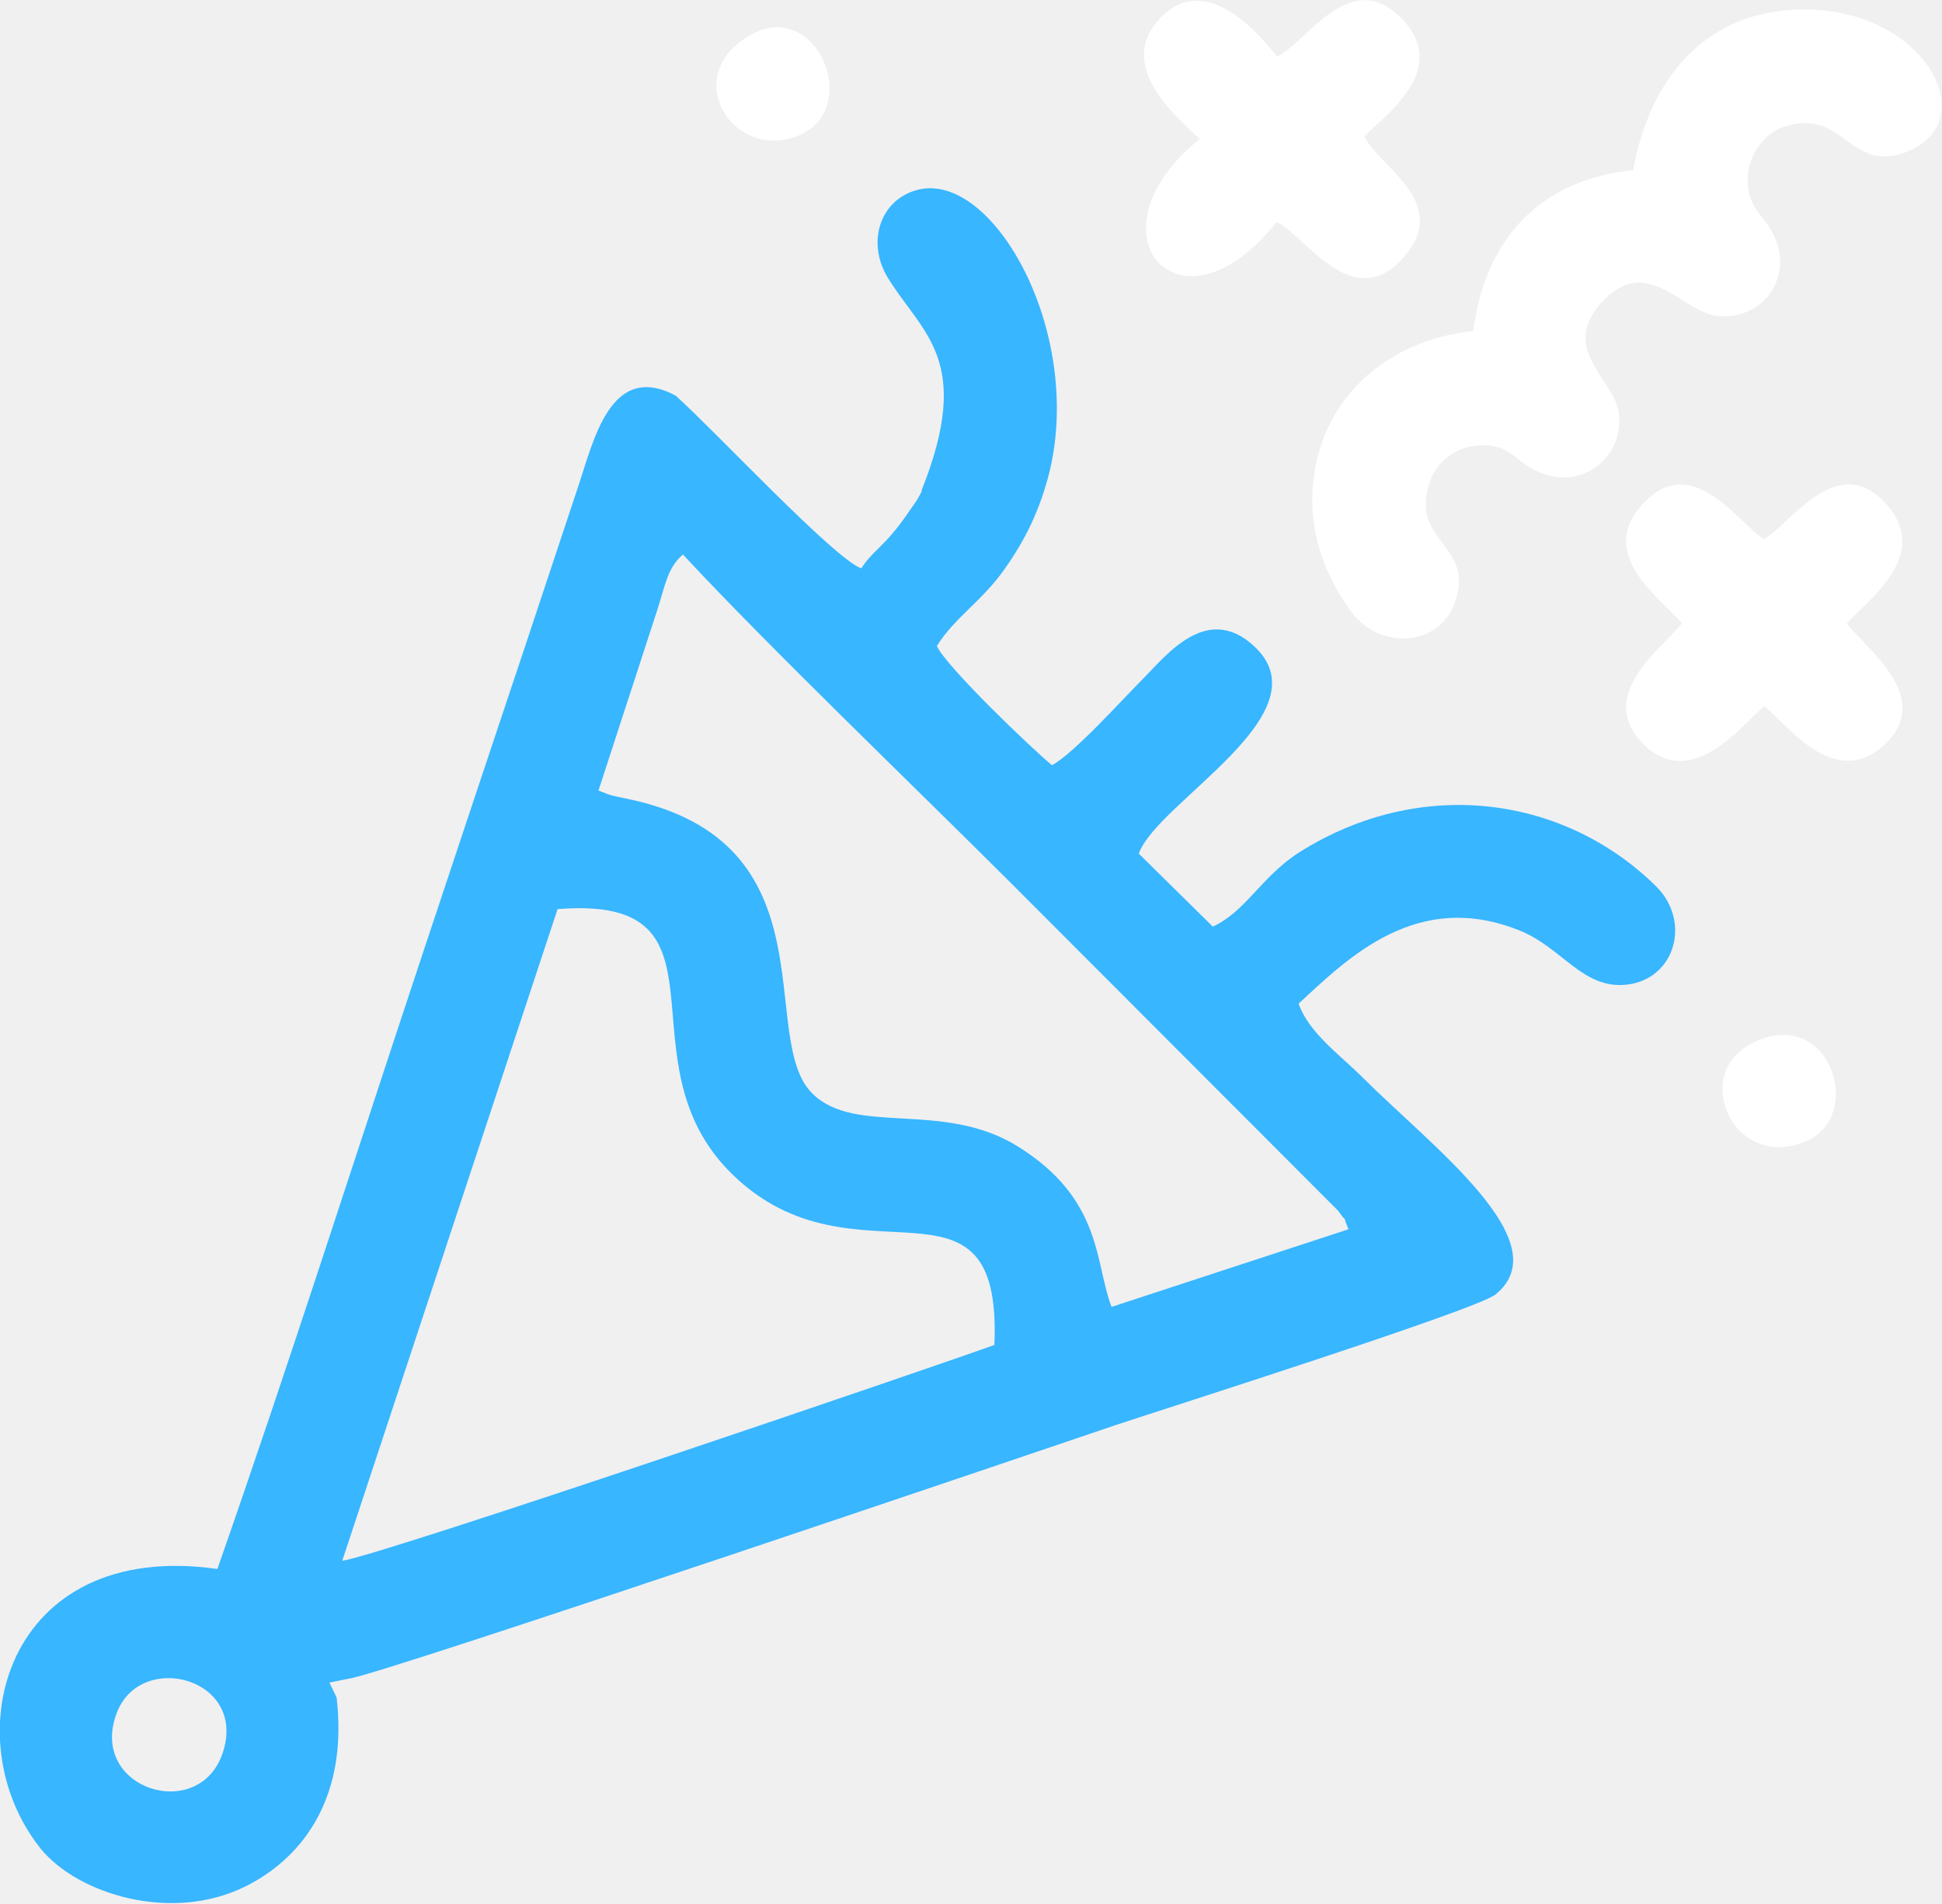
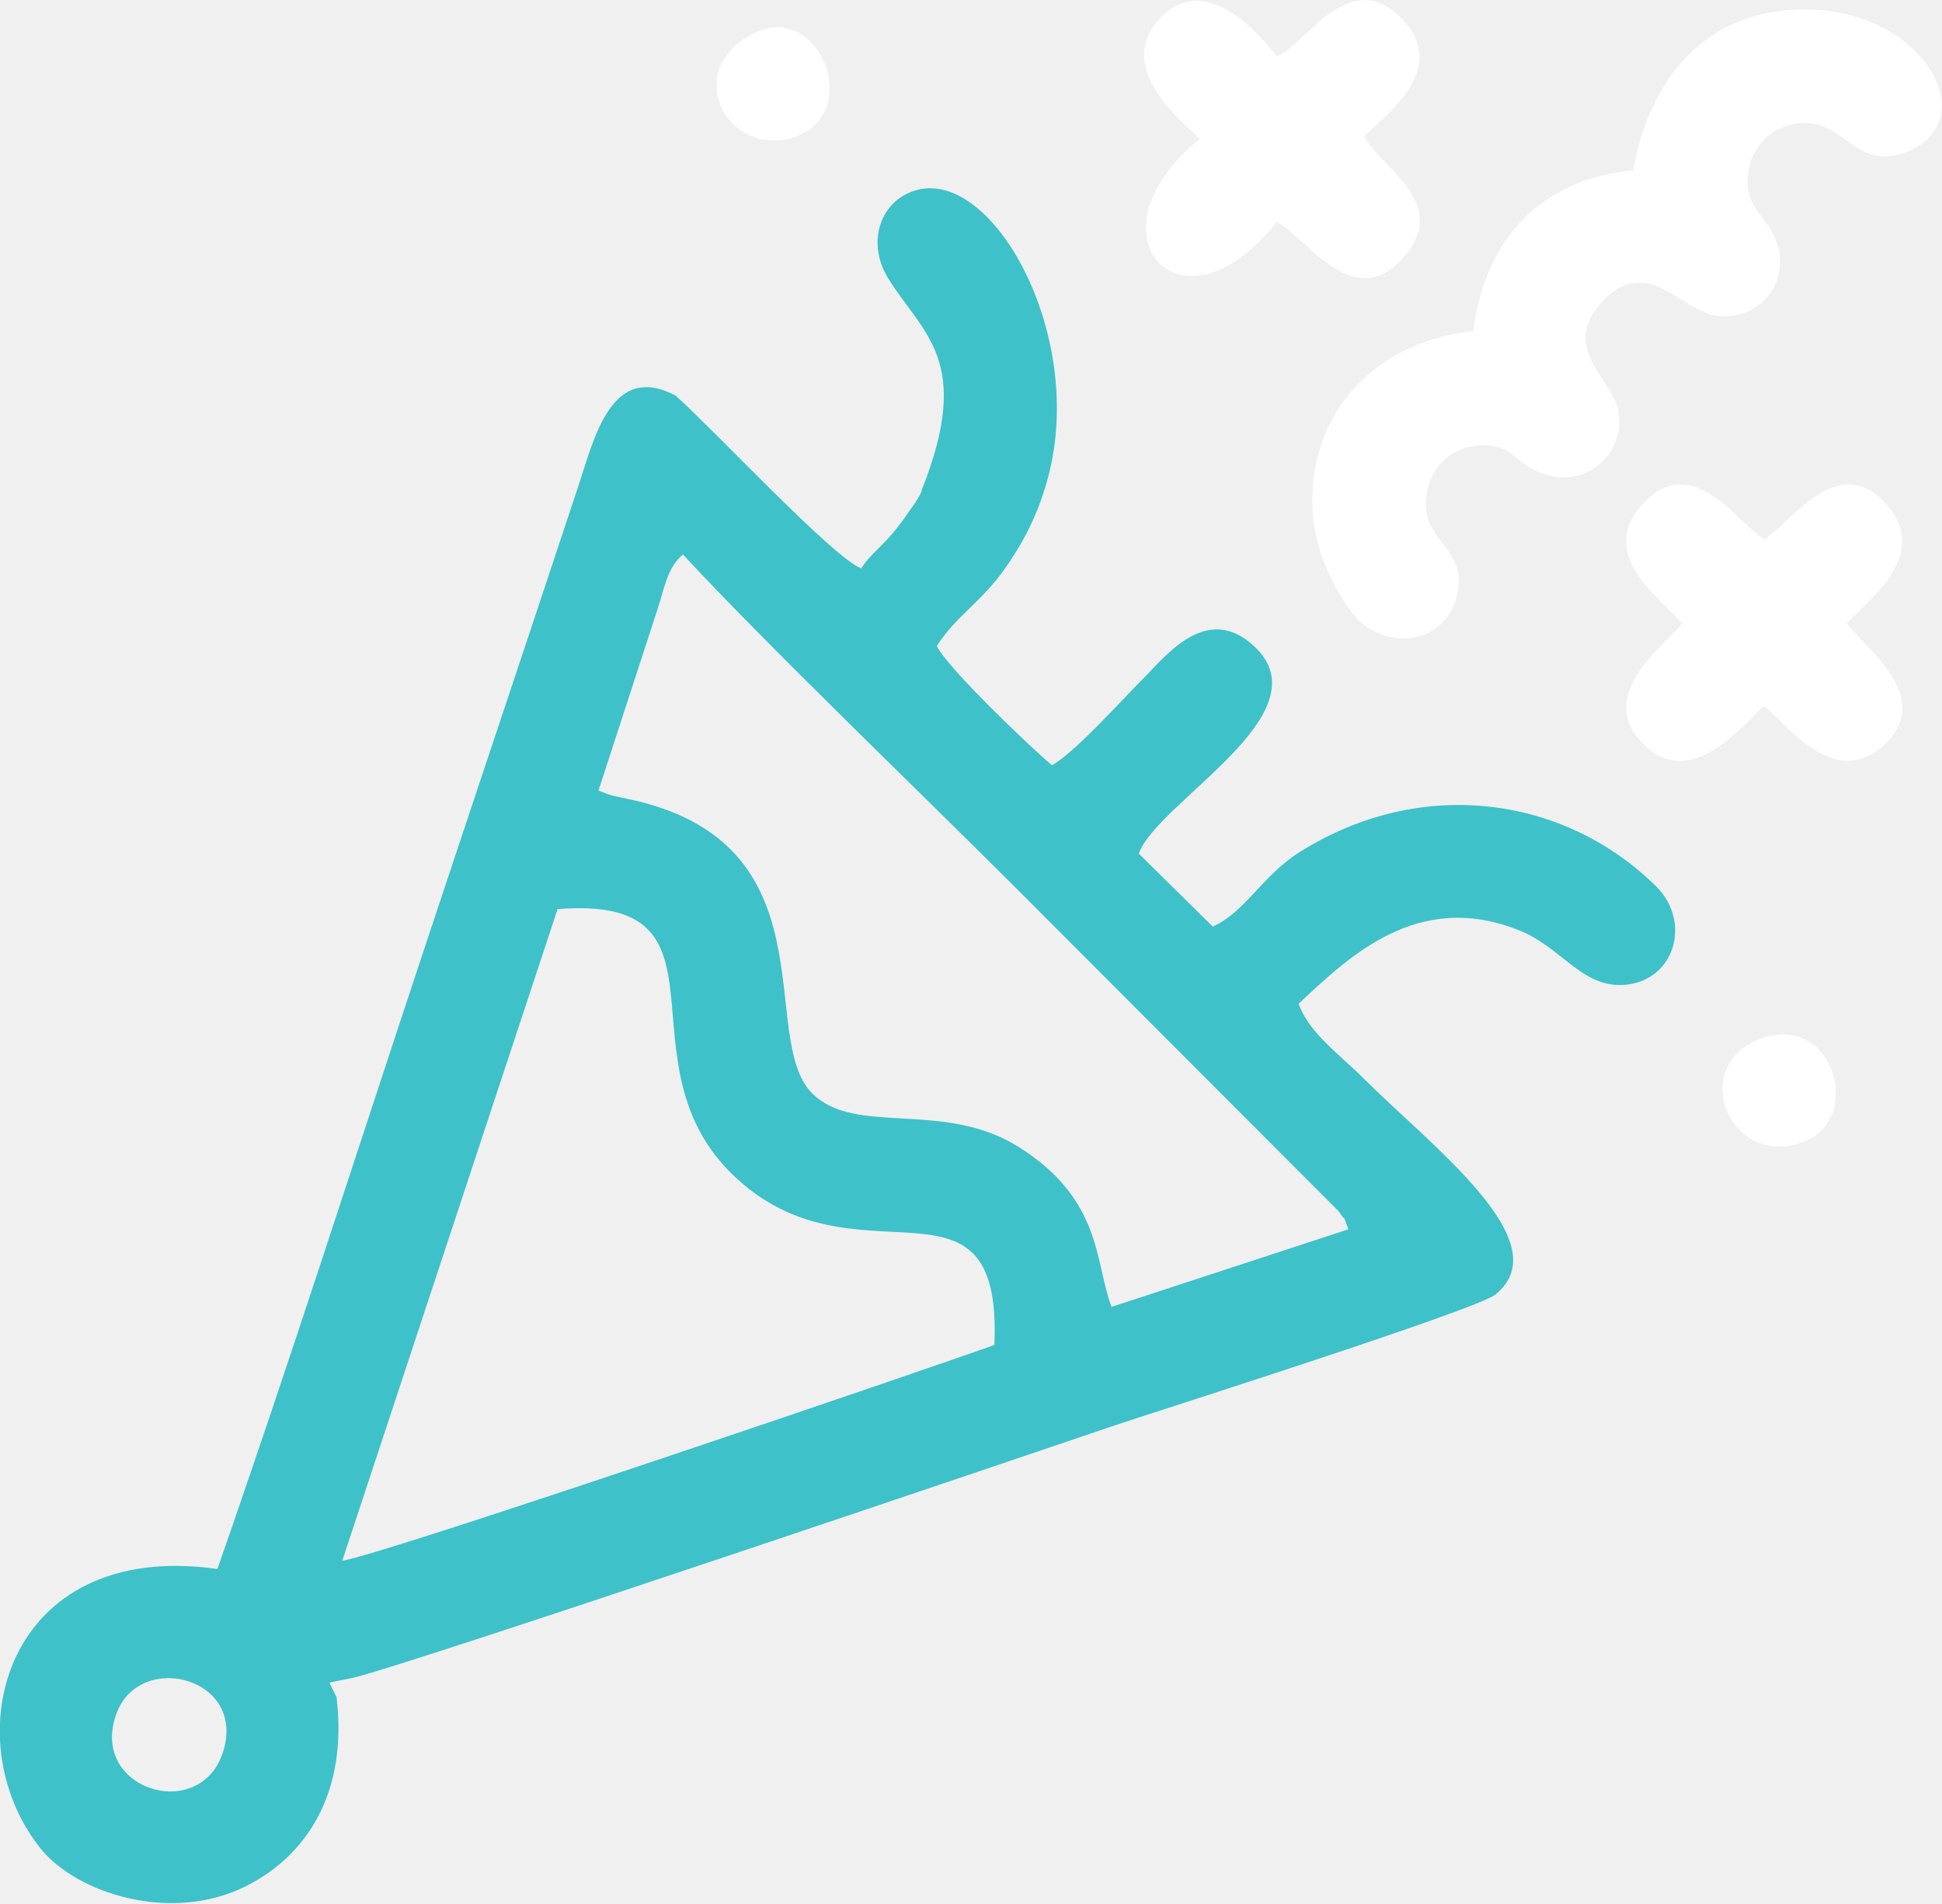
<svg xmlns="http://www.w3.org/2000/svg" xml:space="preserve" width="17.903mm" height="17.548mm" version="1.1" style="shape-rendering:geometricPrecision; text-rendering:geometricPrecision; image-rendering:optimizeQuality; fill-rule:evenodd; clip-rule:evenodd" viewBox="0 0 37.79 37.04">
  <defs>
    <style type="text/css">
   
-     .fil0 {fill:#38B6FF}
+     .fil0 {fill:#3EC1C9}
    .fil1 {fill:white}
   
  </style>
  </defs>
  <g id="Camada_x0020_1_0">
-     <g id="_2362828283696">
+     <g id="_2013292939696">
      <path class="fil0" d="M4.33 34.12c-0.47,1.37 -2.64,0.68 -2.05,-0.81 0.48,-1.2 2.55,-0.65 2.05,0.81zm2.33 -3.75l4.19 -12.68c3.61,-0.29 1.13,2.95 3.4,5.16 2.39,2.33 5.26,-0.39 5.1,3.32 -0.75,0.28 -11.91,4.09 -12.69,4.2zm4.99 -15l1.13 -3.47c0.16,-0.48 0.2,-0.85 0.51,-1.11 1.67,1.8 4.58,4.59 6.45,6.46l6.3 6.31c0.23,0.33 0.04,-0.04 0.2,0.36l-4.61 1.51c-0.33,-0.86 -0.17,-2.09 -1.82,-3.12 -1.46,-0.91 -3.16,-0.2 -4,-1.03 -1.1,-1.08 0.45,-4.91 -3.62,-5.74 -0.09,-0.02 -0.19,-0.04 -0.28,-0.06 -0.03,-0.01 -0.06,-0.02 -0.09,-0.03l-0.18 -0.07zm6.29 -5.82c-0.09,0.19 -0.16,0.27 -0.27,0.43 -0.45,0.66 -0.69,0.73 -0.91,1.08 -0.54,-0.2 -2.84,-2.67 -3.61,-3.36 -1.27,-0.68 -1.6,0.88 -1.9,1.77 -0.34,1.02 -0.65,1.96 -1,3.01 -0.68,2.03 -1.34,4.02 -2.01,6.03 -1.32,3.97 -2.63,8.08 -4.01,12.02 -4.14,-0.59 -5.15,3.3 -3.44,5.44 0.71,0.88 2.55,1.46 4,0.73 1.17,-0.59 1.98,-1.8 1.76,-3.67l-0.14 -0.29 0.4 -0.08c0.64,-0.09 13.9,-4.59 14.9,-4.93 0.99,-0.33 7.01,-2.24 7.39,-2.54 1.26,-1.02 -1.24,-2.88 -2.59,-4.23 -0.43,-0.43 -1.04,-0.86 -1.24,-1.43 0.97,-0.9 2.31,-2.23 4.31,-1.42 0.83,0.34 1.22,1.14 2.07,1.05 0.94,-0.1 1.27,-1.22 0.58,-1.91 -1.78,-1.76 -4.57,-2.16 -6.94,-0.67 -0.74,0.47 -1.05,1.16 -1.69,1.45l-1.44 -1.42c0.36,-1.01 3.66,-2.73 2.24,-4.04 -0.92,-0.85 -1.72,0.2 -2.15,0.63 -0.41,0.41 -1.35,1.46 -1.78,1.69 -0.42,-0.35 -2.05,-1.91 -2.24,-2.32 0.36,-0.57 0.88,-0.87 1.32,-1.5 0.39,-0.55 0.69,-1.14 0.88,-1.92 0.64,-2.73 -1.11,-5.81 -2.56,-5.46 -0.74,0.18 -1.02,1.02 -0.59,1.72 0.67,1.09 1.67,1.59 0.65,4.14z" />
      <path class="fil1" d="M31.79 3.31c-1.82,0.18 -2.9,1.35 -3.12,3.13 -1.7,0.18 -3.04,1.34 -3.13,3.13 -0.05,0.98 0.35,1.78 0.76,2.34 0.54,0.73 1.71,0.7 2.02,-0.21 0.37,-1.12 -0.87,-1.14 -0.51,-2.29 0.11,-0.36 0.44,-0.67 0.85,-0.73 0.65,-0.09 0.77,0.22 1.12,0.42 0.89,0.54 1.84,-0.15 1.72,-1.06 -0.08,-0.66 -1.18,-1.25 -0.32,-2.17 0.88,-0.95 1.56,0.22 2.26,0.28 0.94,0.08 1.53,-0.88 1,-1.71 -0.21,-0.33 -0.49,-0.5 -0.42,-1.09 0.05,-0.39 0.34,-0.77 0.69,-0.88 1.18,-0.41 1.28,0.97 2.45,0.46 1.46,-0.64 0.21,-2.88 -2.27,-2.74 -1.79,0.1 -2.81,1.42 -3.11,3.13z" />
      <path class="fil1" d="M32.73 12.13c-0.34,0.44 -1.72,1.4 -0.74,2.36 0.94,0.92 1.94,-0.42 2.34,-0.75 0.43,0.33 1.36,1.66 2.34,0.75 1,-0.94 -0.43,-1.92 -0.73,-2.36 0.36,-0.42 1.63,-1.29 0.8,-2.28 -0.96,-1.14 -1.9,0.35 -2.41,0.64 -0.5,-0.29 -1.38,-1.72 -2.35,-0.7 -0.95,1.01 0.37,1.87 0.75,2.34z" />
      <path class="fil1" d="M23.34 2.71c-2.28,1.84 -0.37,3.99 1.5,1.61 0.55,0.24 1.48,1.83 2.48,0.68 0.93,-1.07 -0.51,-1.77 -0.77,-2.35 0.4,-0.4 1.63,-1.27 0.78,-2.23 -1.03,-1.15 -1.9,0.42 -2.48,0.68 -0.33,-0.42 -1.39,-1.69 -2.28,-0.74 -0.89,0.95 0.39,1.96 0.78,2.35z" />
-       <path class="fil1" d="M34.13 20.28c-1.26,0.6 -0.4,2.52 1.01,1.93 1.15,-0.48 0.49,-2.64 -1.01,-1.93z" />
+       <path class="fil1" d="M34.13 20.27c-1.26,0.6 -0.4,2.52 1.01,1.93 1.15,-0.48 0.49,-2.64 -1.01,-1.93z" />
      <path class="fil1" d="M14.64 0.66c-1.43,0.77 -0.42,2.45 0.84,2 1.34,-0.48 0.44,-2.68 -0.84,-2z" />
    </g>
  </g>
</svg>
